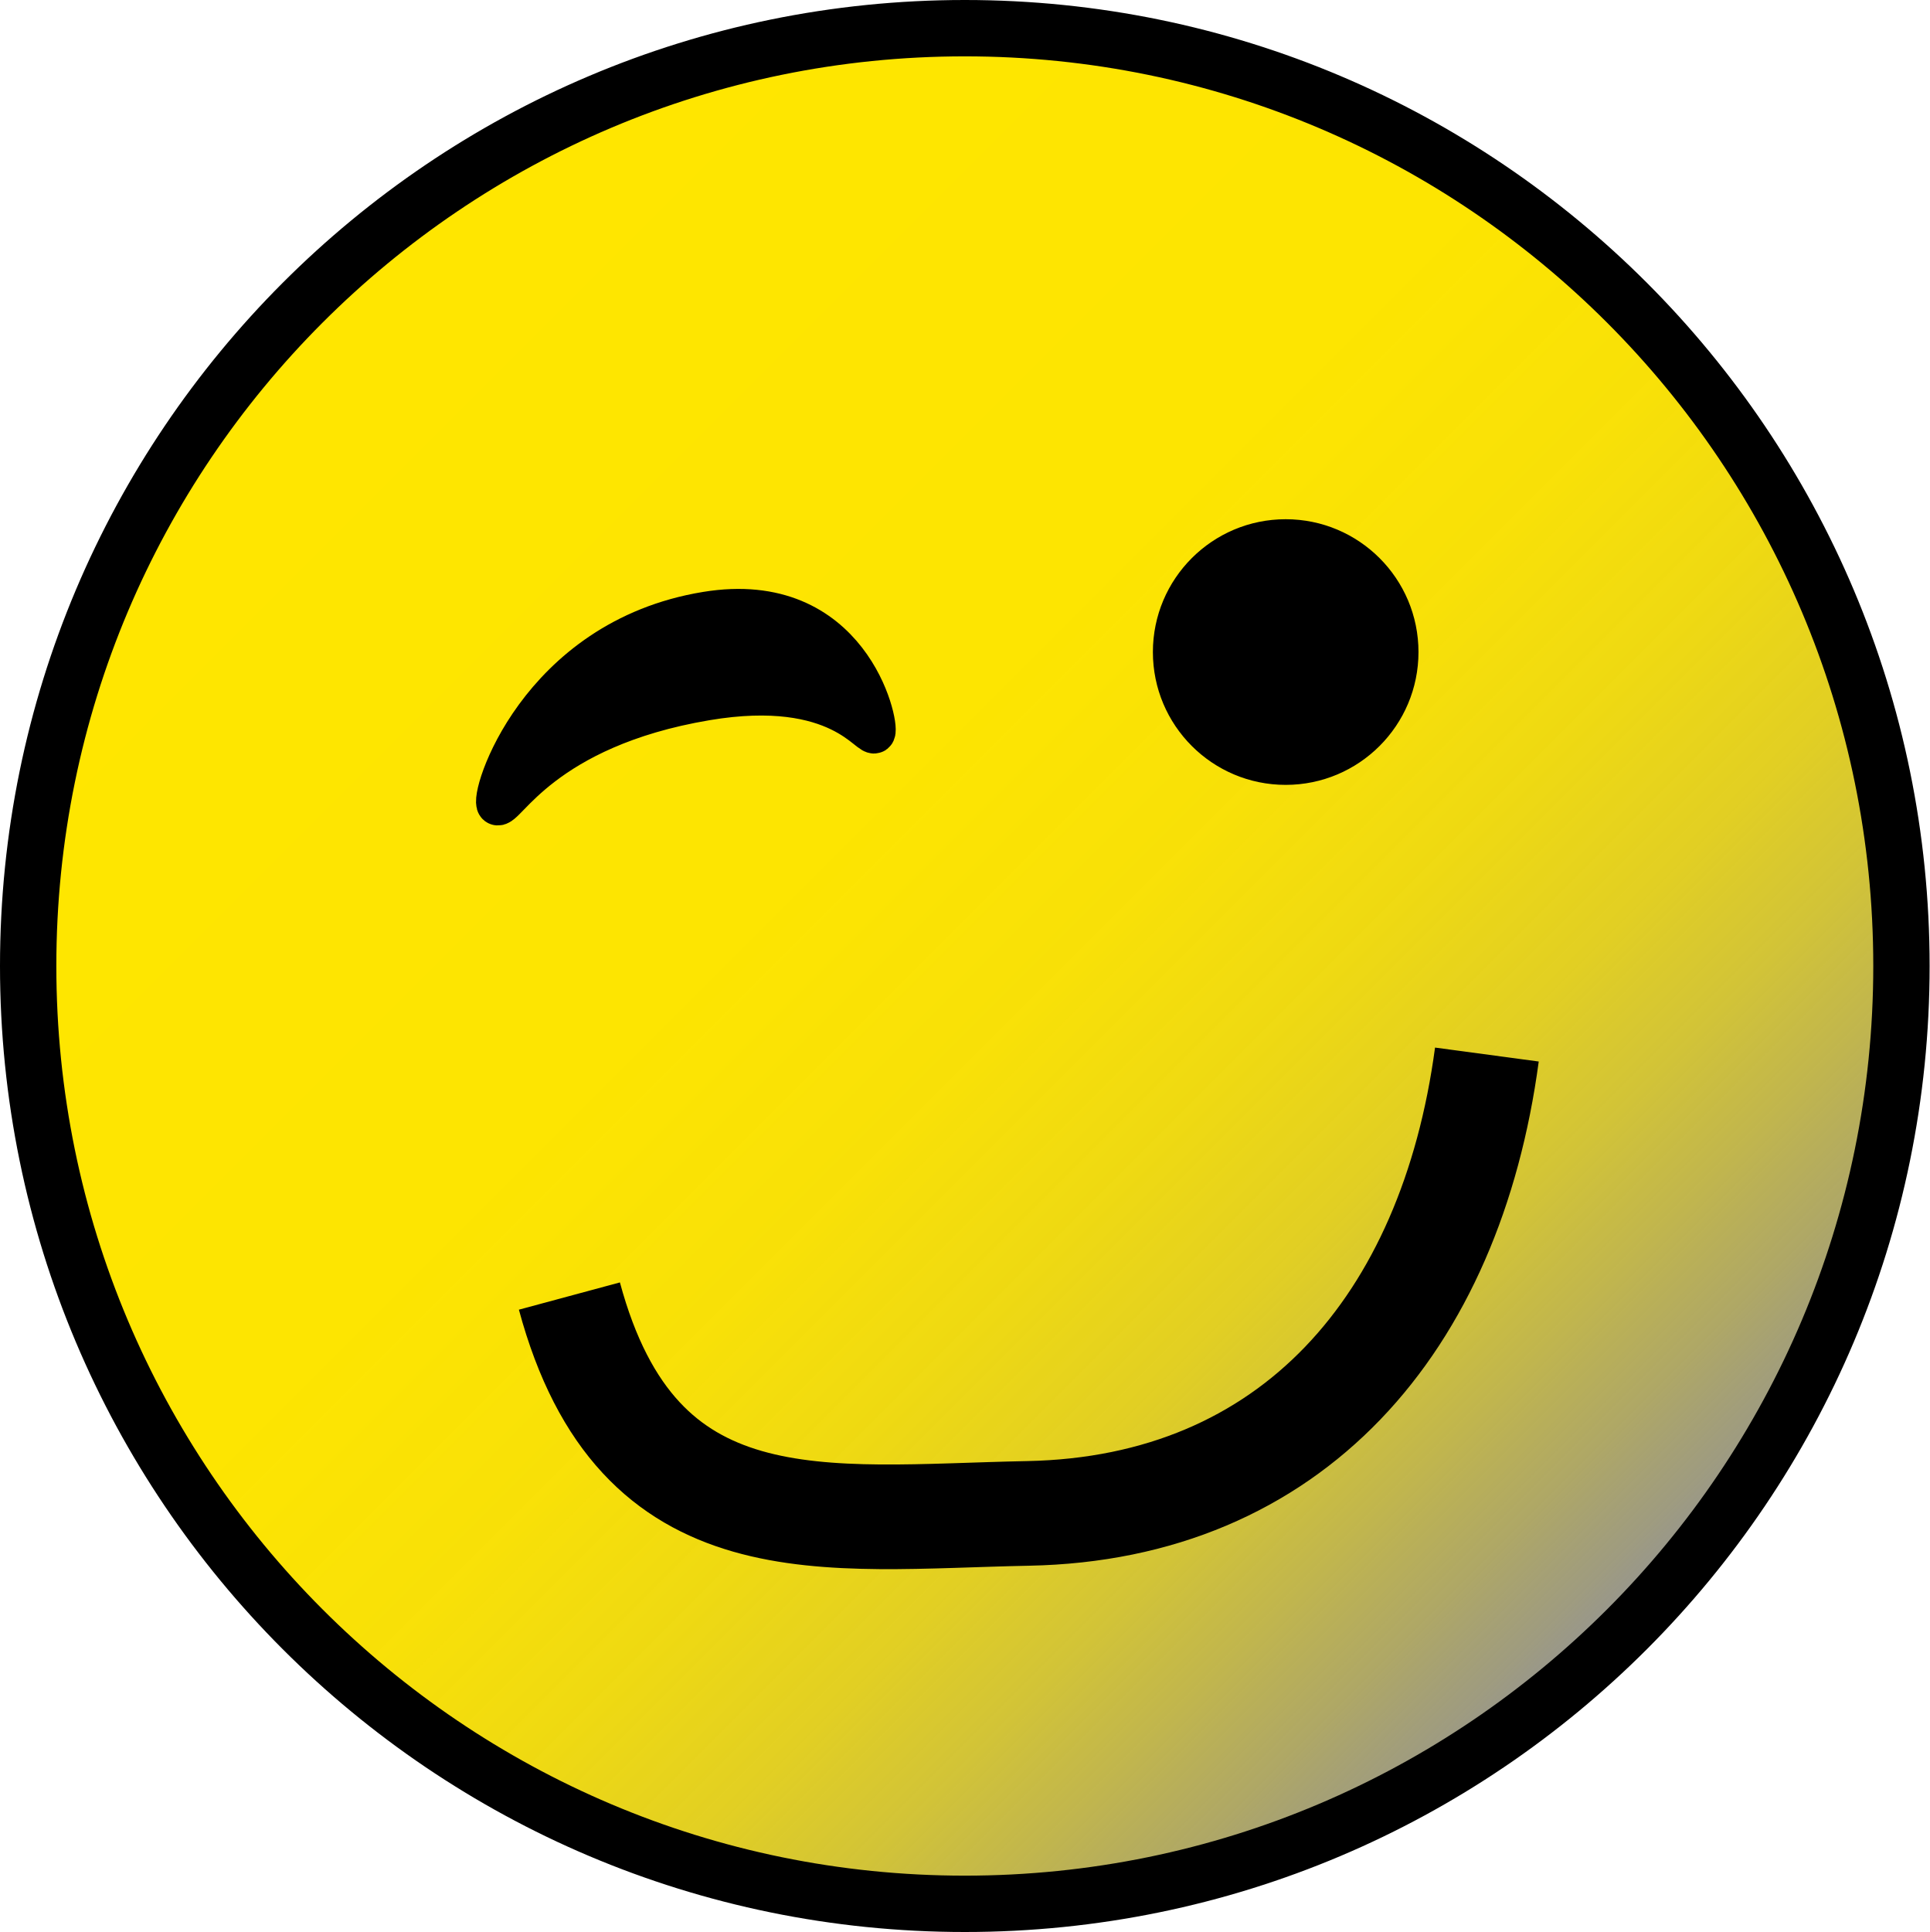
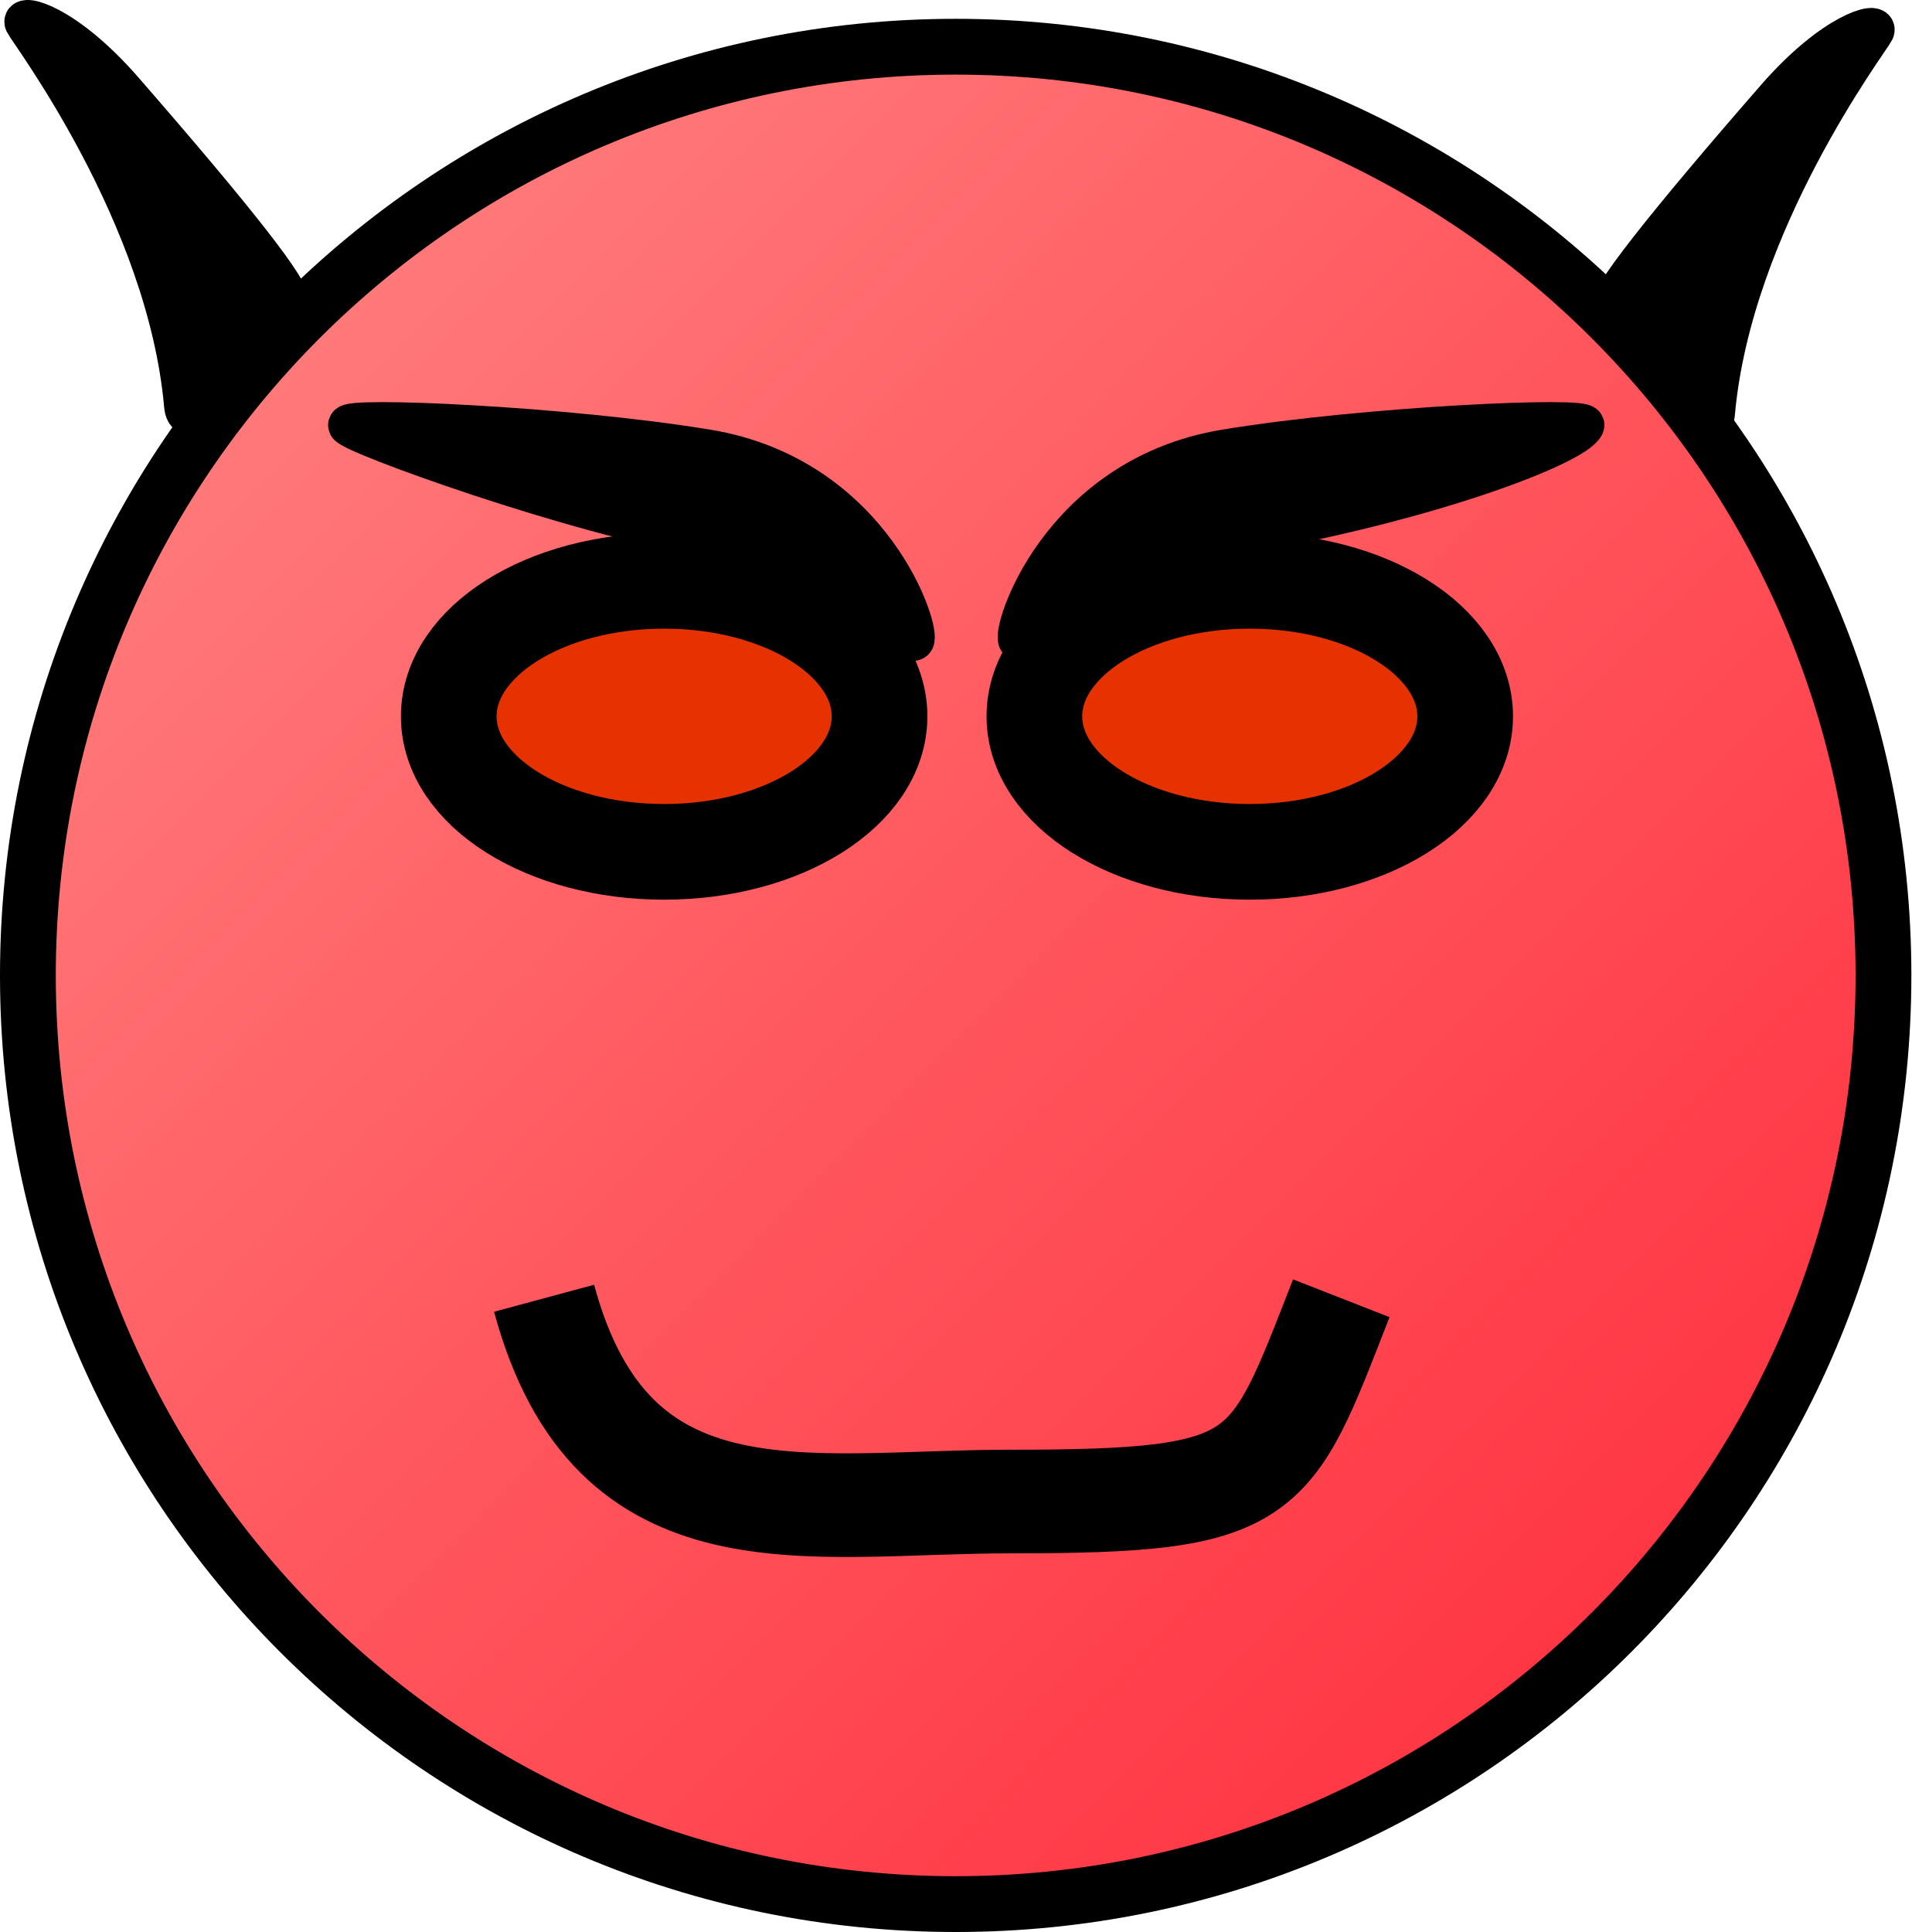
- <svg xmlns="http://www.w3.org/2000/svg" viewBox="0 0 239.75 240">
+ <svg xmlns="http://www.w3.org/2000/svg" viewBox="0 0 239.75 242.36">
  <defs>
-     <style>.cls-1,.cls-2,.cls-3,.cls-4{stroke:#000;stroke-miterlimit:10;}.cls-1{stroke-width:7px;fill:url(#Unbenannter_Verlauf_4);}.cls-3{fill:none;stroke-width:13px;}.cls-4{stroke-width:5px;}</style>
-     <linearGradient id="Unbenannter_Verlauf_4" x1="37.54" y1="37.67" x2="202.21" y2="202.33" gradientUnits="userSpaceOnUse">
-       <stop offset="0" stop-color="#ffe600" />
-       <stop offset="0.4" stop-color="#fde501" />
-       <stop offset="0.54" stop-color="#f8e005" stop-opacity="0.99" />
-       <stop offset="0.64" stop-color="#eed80b" stop-opacity="0.97" />
-       <stop offset="0.73" stop-color="#e0cc15" stop-opacity="0.94" />
-       <stop offset="0.8" stop-color="#cdbd21" stop-opacity="0.9" />
-       <stop offset="0.86" stop-color="#b7aa30" stop-opacity="0.86" />
-       <stop offset="0.92" stop-color="#9c9342" stop-opacity="0.81" />
-       <stop offset="0.97" stop-color="#7e7a56" stop-opacity="0.75" />
-       <stop offset="1" stop-color="#666" stop-opacity="0.7" />
+     <style>.cls-1,.cls-2,.cls-3,.cls-4{stroke:#000;stroke-miterlimit:10;}.cls-1{stroke-width:7px;fill:url(#Unbenannter_Verlauf_18);}.cls-2{fill:#e63100;stroke-width:12px;}.cls-3{fill:none;stroke-width:13px;}.cls-4{stroke-width:5px;}</style>
+     <linearGradient id="Unbenannter_Verlauf_18" x1="37.54" y1="40.03" x2="202.21" y2="204.69" gradientUnits="userSpaceOnUse">
+       <stop offset="0" stop-color="#ff7a7a" />
+       <stop offset="0.5" stop-color="#ff565d" />
+       <stop offset="1" stop-color="#ff3644" />
    </linearGradient>
  </defs>
  <g id="Ebene_3" data-name="Ebene 3">
-     <ellipse class="cls-1" cx="119.88" cy="120" rx="116.38" ry="116.5" />
-     <circle class="cls-2" cx="159.75" cy="81" r="16" />
-     <path class="cls-3" d="M71,161c8.5,31.5,31.5,27.5,57,27,32.74-.64,52.5-23.5,57-57" transform="translate(-0.25)" />
-     <path class="cls-4" d="M62,100c-1-.81,5-20.56,26-24,17.84-2.93,21.53,13.88,21,15s-4.23-6.83-21-4C67.57,90.44,63,100.77,62,100Z" transform="translate(-0.25)" />
+     <ellipse class="cls-1" cx="119.88" cy="122.36" rx="116.38" ry="116.5" />
+     <ellipse class="cls-2" cx="156.77" cy="89.86" rx="27.02" ry="17" />
+     <ellipse class="cls-2" cx="83.31" cy="89.86" rx="27.02" ry="17" />
+     <path class="cls-3" d="M69.5,162.5C78,194,102.5,188,128,188c32.52,0,32.5-2.5,41.5-25.5" transform="translate(-1.25 0.36)" />
+     <path class="cls-4" d="M129,80c-1-.81,5-20.56,26-24,17.84-2.93,45.53-4.12,45-3-1.17,2.48-19.54,9.71-45,14C134.57,70.44,130,80.77,129,80Z" transform="translate(-1.25 0.36)" />
+     <path class="cls-4" d="M115.91,80c1-.81-5-20.56-26-24-17.84-2.93-45.53-4.12-45-3s28.23,11.17,45,14C110.33,70.44,115,80.77,115.91,80Z" transform="translate(-1.25 0.36)" />
+     <path class="cls-4" d="M203.38,38.5c-1-.81,6.62-10.45,20.6-26.5,7.4-8.5,12.93-9.62,12.4-8.5s-17.88,24-20,48C215.86,57.44,204.33,39.27,203.38,38.5Z" transform="translate(-1.25 0.36)" />
+     <path class="cls-4" d="M37.33,37.5c1-.81-6.62-10.45-20.6-26.5C9.33,2.5,3.8,1.38,4.33,2.5s17.88,24,20,48C24.85,56.44,36.38,38.27,37.33,37.5Z" transform="translate(-1.25 0.36)" />
  </g>
</svg>
